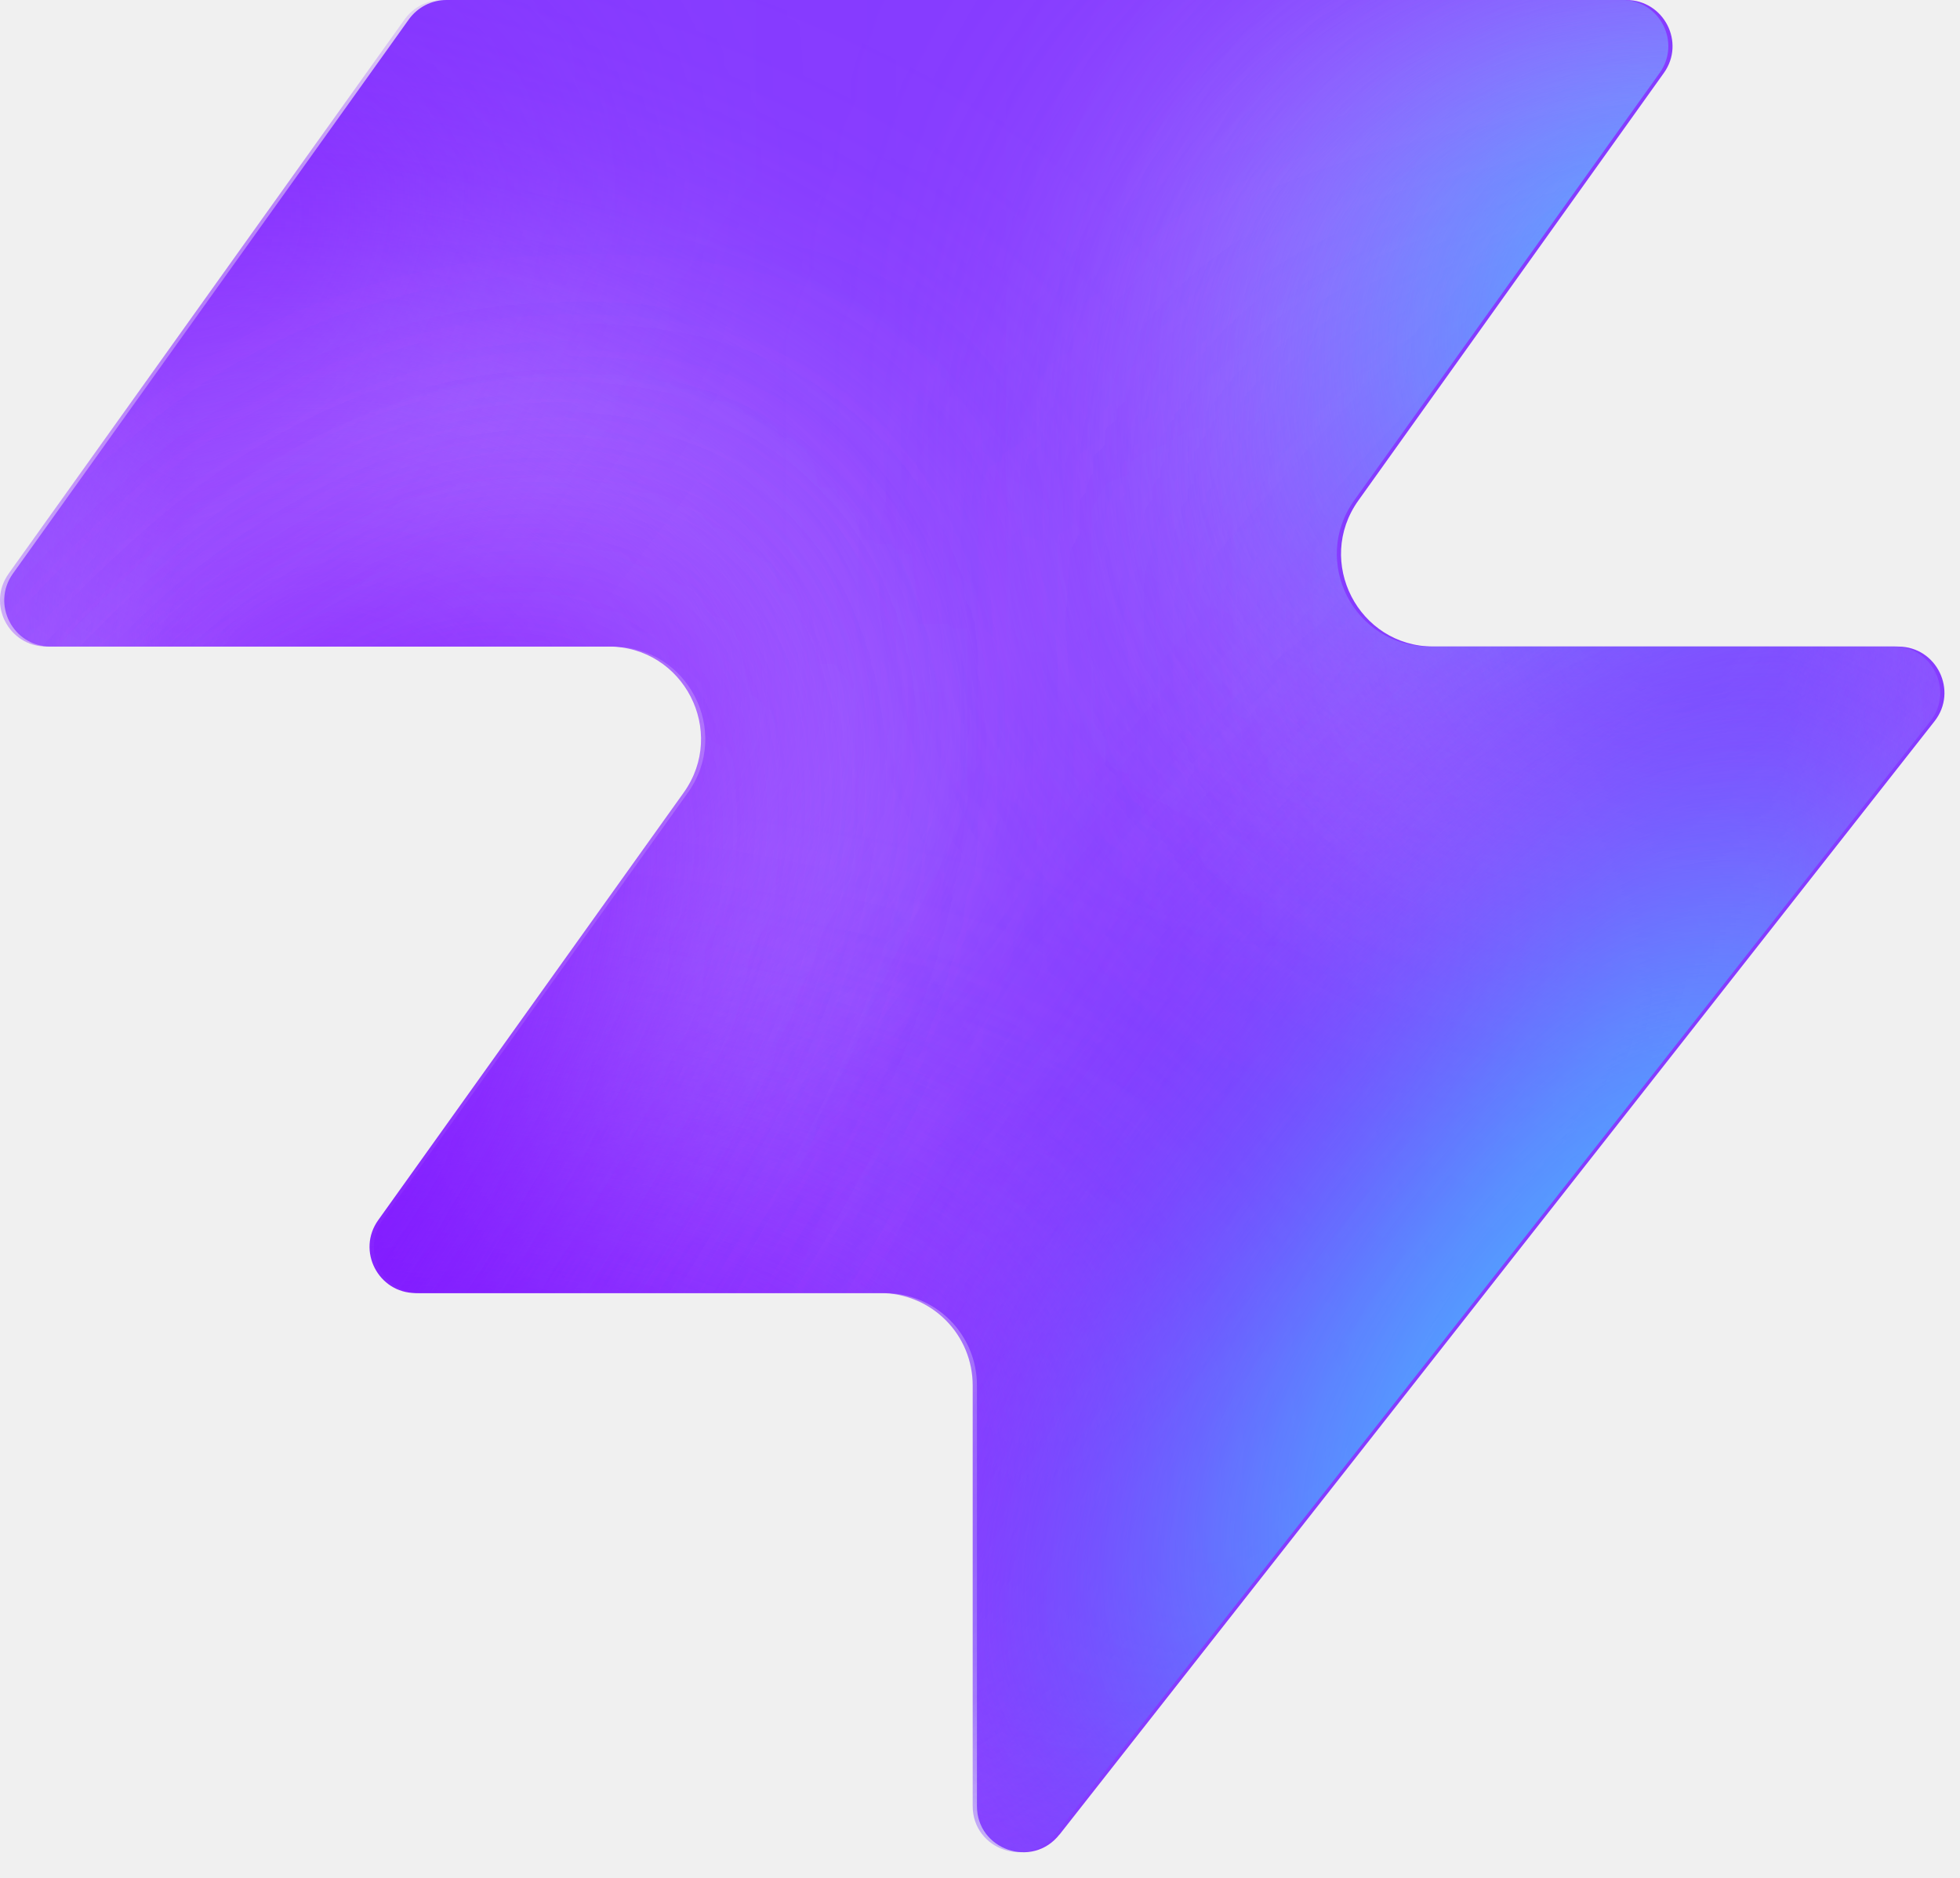
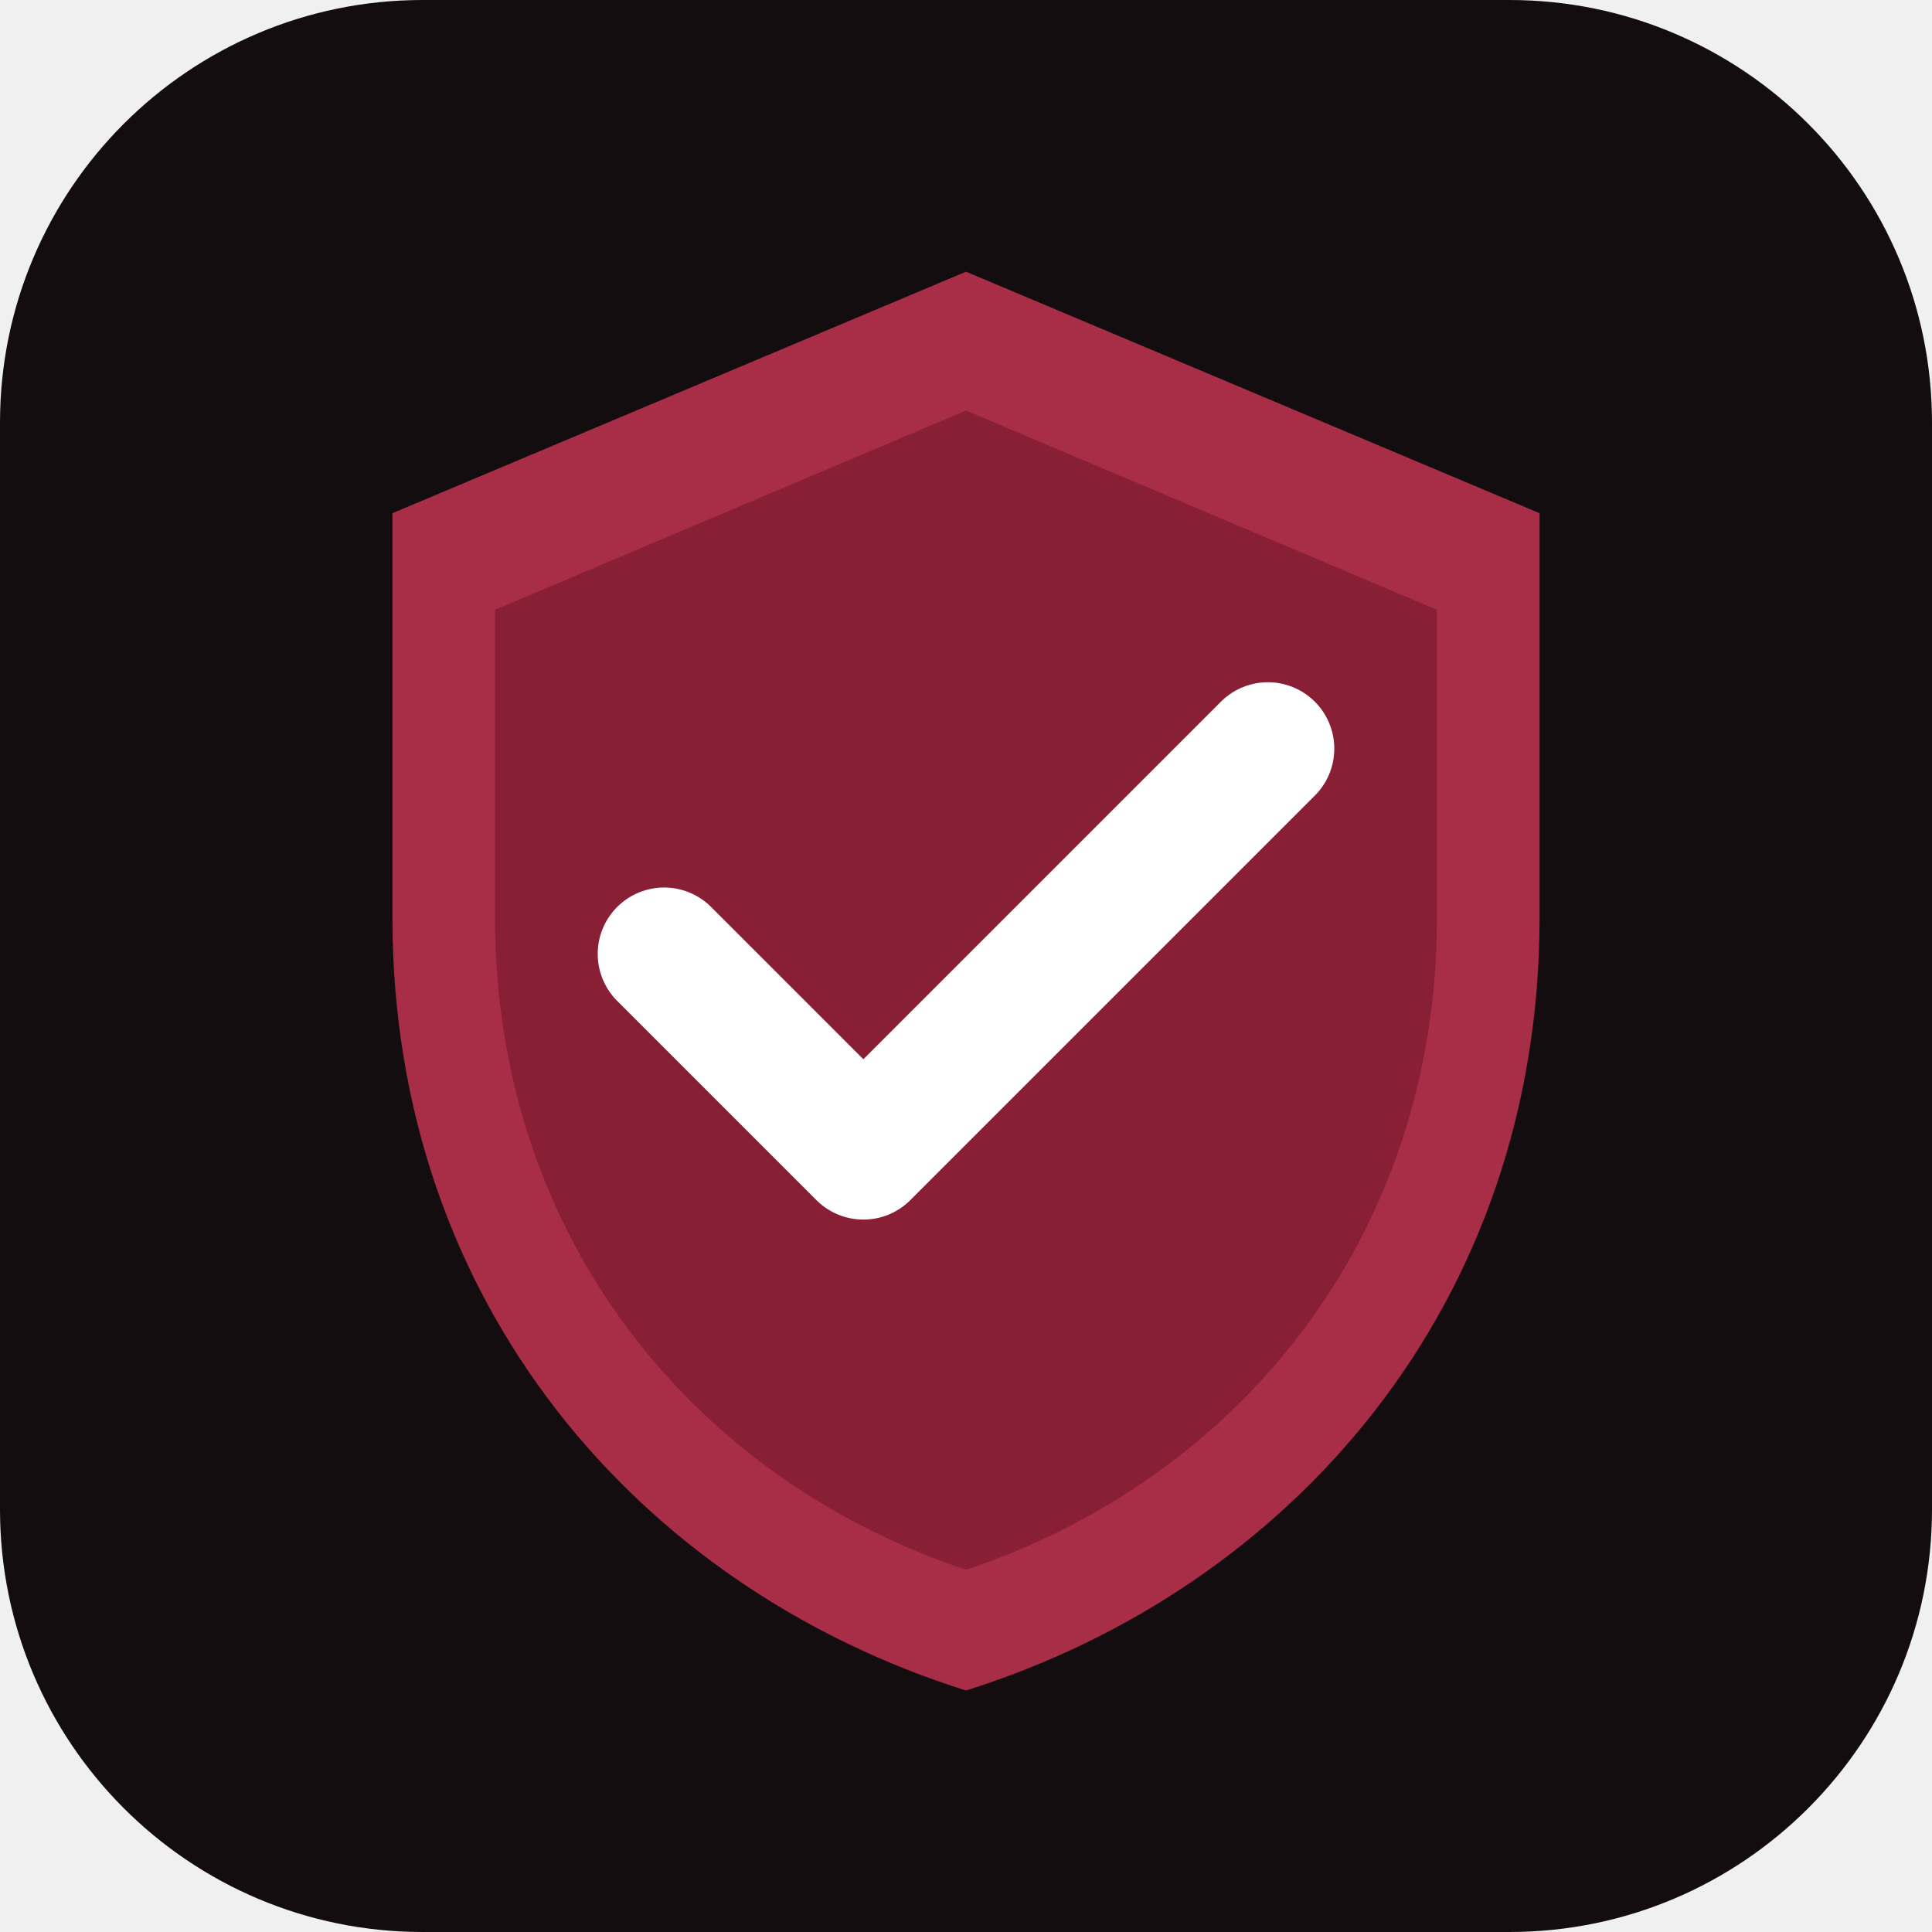
- <svg xmlns="http://www.w3.org/2000/svg" width="48" height="46" fill="none" viewBox="0 0 48 46">
-   <path fill="#863bff" d="M25.946 44.938c-.664.845-2.021.375-2.021-.698V33.937a2.26 2.26 0 0 0-2.262-2.262H10.287c-.92 0-1.456-1.04-.92-1.788l7.48-10.471c1.07-1.497 0-3.578-1.842-3.578H1.237c-.92 0-1.456-1.04-.92-1.788L10.013.474c.214-.297.556-.474.92-.474h28.894c.92 0 1.456 1.04.92 1.788l-7.48 10.471c-1.07 1.498 0 3.579 1.842 3.579h11.377c.943 0 1.473 1.088.89 1.83L25.947 44.94z" style="fill:#863bff;fill:color(display-p3 .525 .23 1);fill-opacity:1" />
-   <mask id="a" width="48" height="46" x="0" y="0" maskUnits="userSpaceOnUse" style="mask-type:alpha">
-     <path fill="#000" d="M25.842 44.938c-.664.844-2.021.375-2.021-.698V33.937a2.26 2.26 0 0 0-2.262-2.262H10.183c-.92 0-1.456-1.04-.92-1.788l7.48-10.471c1.07-1.498 0-3.579-1.842-3.579H1.133c-.92 0-1.456-1.04-.92-1.787L9.91.473c.214-.297.556-.474.92-.474h28.894c.92 0 1.456 1.04.92 1.788l-7.48 10.471c-1.07 1.498 0 3.578 1.842 3.578h11.377c.943 0 1.473 1.088.89 1.832L25.843 44.94z" style="fill:#000;fill-opacity:1" />
-   </mask>
-   <g mask="url(#a)">
-     <g filter="url(#b)">
-       <ellipse cx="5.508" cy="14.704" fill="#ede6ff" rx="5.508" ry="14.704" style="fill:#ede6ff;fill:color(display-p3 .927 .903 1);fill-opacity:1" transform="matrix(.00324 1 1 -.00324 -4.47 31.516)" />
-     </g>
-     <g filter="url(#c)">
-       <ellipse cx="10.399" cy="29.851" fill="#ede6ff" rx="10.399" ry="29.851" style="fill:#ede6ff;fill:color(display-p3 .927 .903 1);fill-opacity:1" transform="matrix(.00324 1 1 -.00324 -39.328 7.883)" />
-     </g>
-     <g filter="url(#d)">
-       <ellipse cx="5.508" cy="30.487" fill="#7e14ff" rx="5.508" ry="30.487" style="fill:#7e14ff;fill:color(display-p3 .492 .077 1);fill-opacity:1" transform="rotate(89.814 -25.913 -14.639)scale(1 -1)" />
-     </g>
-     <g filter="url(#e)">
-       <ellipse cx="5.508" cy="30.599" fill="#7e14ff" rx="5.508" ry="30.599" style="fill:#7e14ff;fill:color(display-p3 .492 .077 1);fill-opacity:1" transform="rotate(89.814 -32.644 -3.334)scale(1 -1)" />
-     </g>
-     <g filter="url(#f)">
-       <ellipse cx="5.508" cy="30.599" fill="#7e14ff" rx="5.508" ry="30.599" style="fill:#7e14ff;fill:color(display-p3 .492 .077 1);fill-opacity:1" transform="matrix(.00324 1 1 -.00324 -34.34 30.47)" />
-     </g>
-     <g filter="url(#g)">
-       <ellipse cx="14.072" cy="22.078" fill="#ede6ff" rx="14.072" ry="22.078" style="fill:#ede6ff;fill:color(display-p3 .927 .903 1);fill-opacity:1" transform="rotate(93.35 24.506 48.493)scale(-1 1)" />
-     </g>
-     <g filter="url(#h)">
-       <ellipse cx="3.47" cy="21.501" fill="#7e14ff" rx="3.47" ry="21.501" style="fill:#7e14ff;fill:color(display-p3 .492 .077 1);fill-opacity:1" transform="rotate(89.009 28.708 47.59)scale(-1 1)" />
-     </g>
-     <g filter="url(#i)">
-       <ellipse cx="3.47" cy="21.501" fill="#7e14ff" rx="3.47" ry="21.501" style="fill:#7e14ff;fill:color(display-p3 .492 .077 1);fill-opacity:1" transform="rotate(89.009 28.708 47.59)scale(-1 1)" />
-     </g>
-     <g filter="url(#j)">
-       <ellipse cx=".387" cy="8.972" fill="#7e14ff" rx="4.407" ry="29.108" style="fill:#7e14ff;fill:color(display-p3 .492 .077 1);fill-opacity:1" transform="rotate(39.51 .387 8.972)" />
-     </g>
-     <g filter="url(#k)">
-       <ellipse cx="47.523" cy="-6.092" fill="#7e14ff" rx="4.407" ry="29.108" style="fill:#7e14ff;fill:color(display-p3 .492 .077 1);fill-opacity:1" transform="rotate(37.892 47.523 -6.092)" />
-     </g>
-     <g filter="url(#l)">
-       <ellipse cx="41.412" cy="6.333" fill="#47bfff" rx="5.971" ry="9.665" style="fill:#47bfff;fill:color(display-p3 .28 .748 1);fill-opacity:1" transform="rotate(37.892 41.412 6.333)" />
-     </g>
-     <g filter="url(#m)">
-       <ellipse cx="-1.879" cy="38.332" fill="#7e14ff" rx="4.407" ry="29.108" style="fill:#7e14ff;fill:color(display-p3 .492 .077 1);fill-opacity:1" transform="rotate(37.892 -1.88 38.332)" />
-     </g>
-     <g filter="url(#n)">
-       <ellipse cx="-1.879" cy="38.332" fill="#7e14ff" rx="4.407" ry="29.108" style="fill:#7e14ff;fill:color(display-p3 .492 .077 1);fill-opacity:1" transform="rotate(37.892 -1.88 38.332)" />
-     </g>
-     <g filter="url(#o)">
-       <ellipse cx="35.651" cy="29.907" fill="#7e14ff" rx="4.407" ry="29.108" style="fill:#7e14ff;fill:color(display-p3 .492 .077 1);fill-opacity:1" transform="rotate(37.892 35.651 29.907)" />
-     </g>
-     <g filter="url(#p)">
-       <ellipse cx="38.418" cy="32.4" fill="#47bfff" rx="5.971" ry="15.297" style="fill:#47bfff;fill:color(display-p3 .28 .748 1);fill-opacity:1" transform="rotate(37.892 38.418 32.4)" />
-     </g>
-   </g>
-   <defs>
-     <filter id="b" width="60.045" height="41.654" x="-19.77" y="16.149" color-interpolation-filters="sRGB" filterUnits="userSpaceOnUse">
-       <feFlood flood-opacity="0" result="BackgroundImageFix" />
-       <feBlend in="SourceGraphic" in2="BackgroundImageFix" result="shape" />
-       <feGaussianBlur result="effect1_foregroundBlur_2002_17158" stdDeviation="7.659" />
-     </filter>
-     <filter id="c" width="90.34" height="51.437" x="-54.613" y="-7.533" color-interpolation-filters="sRGB" filterUnits="userSpaceOnUse">
-       <feFlood flood-opacity="0" result="BackgroundImageFix" />
-       <feBlend in="SourceGraphic" in2="BackgroundImageFix" result="shape" />
-       <feGaussianBlur result="effect1_foregroundBlur_2002_17158" stdDeviation="7.659" />
-     </filter>
-     <filter id="d" width="79.355" height="29.4" x="-49.64" y="2.03" color-interpolation-filters="sRGB" filterUnits="userSpaceOnUse">
-       <feFlood flood-opacity="0" result="BackgroundImageFix" />
-       <feBlend in="SourceGraphic" in2="BackgroundImageFix" result="shape" />
-       <feGaussianBlur result="effect1_foregroundBlur_2002_17158" stdDeviation="4.596" />
-     </filter>
-     <filter id="e" width="79.579" height="29.4" x="-45.045" y="20.029" color-interpolation-filters="sRGB" filterUnits="userSpaceOnUse">
-       <feFlood flood-opacity="0" result="BackgroundImageFix" />
-       <feBlend in="SourceGraphic" in2="BackgroundImageFix" result="shape" />
-       <feGaussianBlur result="effect1_foregroundBlur_2002_17158" stdDeviation="4.596" />
-     </filter>
-     <filter id="f" width="79.579" height="29.4" x="-43.513" y="21.178" color-interpolation-filters="sRGB" filterUnits="userSpaceOnUse">
-       <feFlood flood-opacity="0" result="BackgroundImageFix" />
-       <feBlend in="SourceGraphic" in2="BackgroundImageFix" result="shape" />
-       <feGaussianBlur result="effect1_foregroundBlur_2002_17158" stdDeviation="4.596" />
-     </filter>
-     <filter id="g" width="74.749" height="58.852" x="15.756" y="-17.901" color-interpolation-filters="sRGB" filterUnits="userSpaceOnUse">
-       <feFlood flood-opacity="0" result="BackgroundImageFix" />
-       <feBlend in="SourceGraphic" in2="BackgroundImageFix" result="shape" />
-       <feGaussianBlur result="effect1_foregroundBlur_2002_17158" stdDeviation="7.659" />
-     </filter>
-     <filter id="h" width="61.377" height="25.362" x="23.548" y="2.284" color-interpolation-filters="sRGB" filterUnits="userSpaceOnUse">
-       <feFlood flood-opacity="0" result="BackgroundImageFix" />
-       <feBlend in="SourceGraphic" in2="BackgroundImageFix" result="shape" />
-       <feGaussianBlur result="effect1_foregroundBlur_2002_17158" stdDeviation="4.596" />
-     </filter>
-     <filter id="i" width="61.377" height="25.362" x="23.548" y="2.284" color-interpolation-filters="sRGB" filterUnits="userSpaceOnUse">
-       <feFlood flood-opacity="0" result="BackgroundImageFix" />
-       <feBlend in="SourceGraphic" in2="BackgroundImageFix" result="shape" />
-       <feGaussianBlur result="effect1_foregroundBlur_2002_17158" stdDeviation="4.596" />
-     </filter>
-     <filter id="j" width="56.045" height="63.649" x="-27.636" y="-22.853" color-interpolation-filters="sRGB" filterUnits="userSpaceOnUse">
-       <feFlood flood-opacity="0" result="BackgroundImageFix" />
-       <feBlend in="SourceGraphic" in2="BackgroundImageFix" result="shape" />
-       <feGaussianBlur result="effect1_foregroundBlur_2002_17158" stdDeviation="4.596" />
-     </filter>
-     <filter id="k" width="54.814" height="64.646" x="20.116" y="-38.415" color-interpolation-filters="sRGB" filterUnits="userSpaceOnUse">
-       <feFlood flood-opacity="0" result="BackgroundImageFix" />
-       <feBlend in="SourceGraphic" in2="BackgroundImageFix" result="shape" />
-       <feGaussianBlur result="effect1_foregroundBlur_2002_17158" stdDeviation="4.596" />
-     </filter>
-     <filter id="l" width="33.541" height="35.313" x="24.641" y="-11.323" color-interpolation-filters="sRGB" filterUnits="userSpaceOnUse">
-       <feFlood flood-opacity="0" result="BackgroundImageFix" />
-       <feBlend in="SourceGraphic" in2="BackgroundImageFix" result="shape" />
-       <feGaussianBlur result="effect1_foregroundBlur_2002_17158" stdDeviation="4.596" />
-     </filter>
-     <filter id="m" width="54.814" height="64.646" x="-29.286" y="6.009" color-interpolation-filters="sRGB" filterUnits="userSpaceOnUse">
-       <feFlood flood-opacity="0" result="BackgroundImageFix" />
-       <feBlend in="SourceGraphic" in2="BackgroundImageFix" result="shape" />
-       <feGaussianBlur result="effect1_foregroundBlur_2002_17158" stdDeviation="4.596" />
-     </filter>
-     <filter id="n" width="54.814" height="64.646" x="-29.286" y="6.009" color-interpolation-filters="sRGB" filterUnits="userSpaceOnUse">
-       <feFlood flood-opacity="0" result="BackgroundImageFix" />
-       <feBlend in="SourceGraphic" in2="BackgroundImageFix" result="shape" />
-       <feGaussianBlur result="effect1_foregroundBlur_2002_17158" stdDeviation="4.596" />
-     </filter>
-     <filter id="o" width="54.814" height="64.646" x="8.244" y="-2.416" color-interpolation-filters="sRGB" filterUnits="userSpaceOnUse">
-       <feFlood flood-opacity="0" result="BackgroundImageFix" />
-       <feBlend in="SourceGraphic" in2="BackgroundImageFix" result="shape" />
-       <feGaussianBlur result="effect1_foregroundBlur_2002_17158" stdDeviation="4.596" />
-     </filter>
-     <filter id="p" width="39.409" height="43.623" x="18.713" y="10.588" color-interpolation-filters="sRGB" filterUnits="userSpaceOnUse">
-       <feFlood flood-opacity="0" result="BackgroundImageFix" />
-       <feBlend in="SourceGraphic" in2="BackgroundImageFix" result="shape" />
-       <feGaussianBlur result="effect1_foregroundBlur_2002_17158" stdDeviation="4.596" />
-     </filter>
-   </defs>
+ <svg xmlns="http://www.w3.org/2000/svg" viewBox="0 0 32 32" width="32" height="32" fill="none">
+   <rect width="32" height="32" rx="7" fill="#140d10" />
+   <path d="M16 4.5L6.5 8.5V15.2C6.5 21.6 10.6 26.3 16 28C21.4 26.3 25.5 21.6 25.5 15.2V8.5L16 4.5Z" fill="#a82d46" />
+   <path d="M16 6.8L8.2 10.1V15.2C8.2 20.5 11.5 24.5 16 26C20.5 24.5 23.8 20.5 23.8 15.2V10.1L16 6.8Z" fill="#881f35" />
+   <path d="M11 15.8L14.3 19.1L21 12.4" stroke="#ffffff" stroke-width="2.2" stroke-linecap="round" stroke-linejoin="round" />
</svg>
